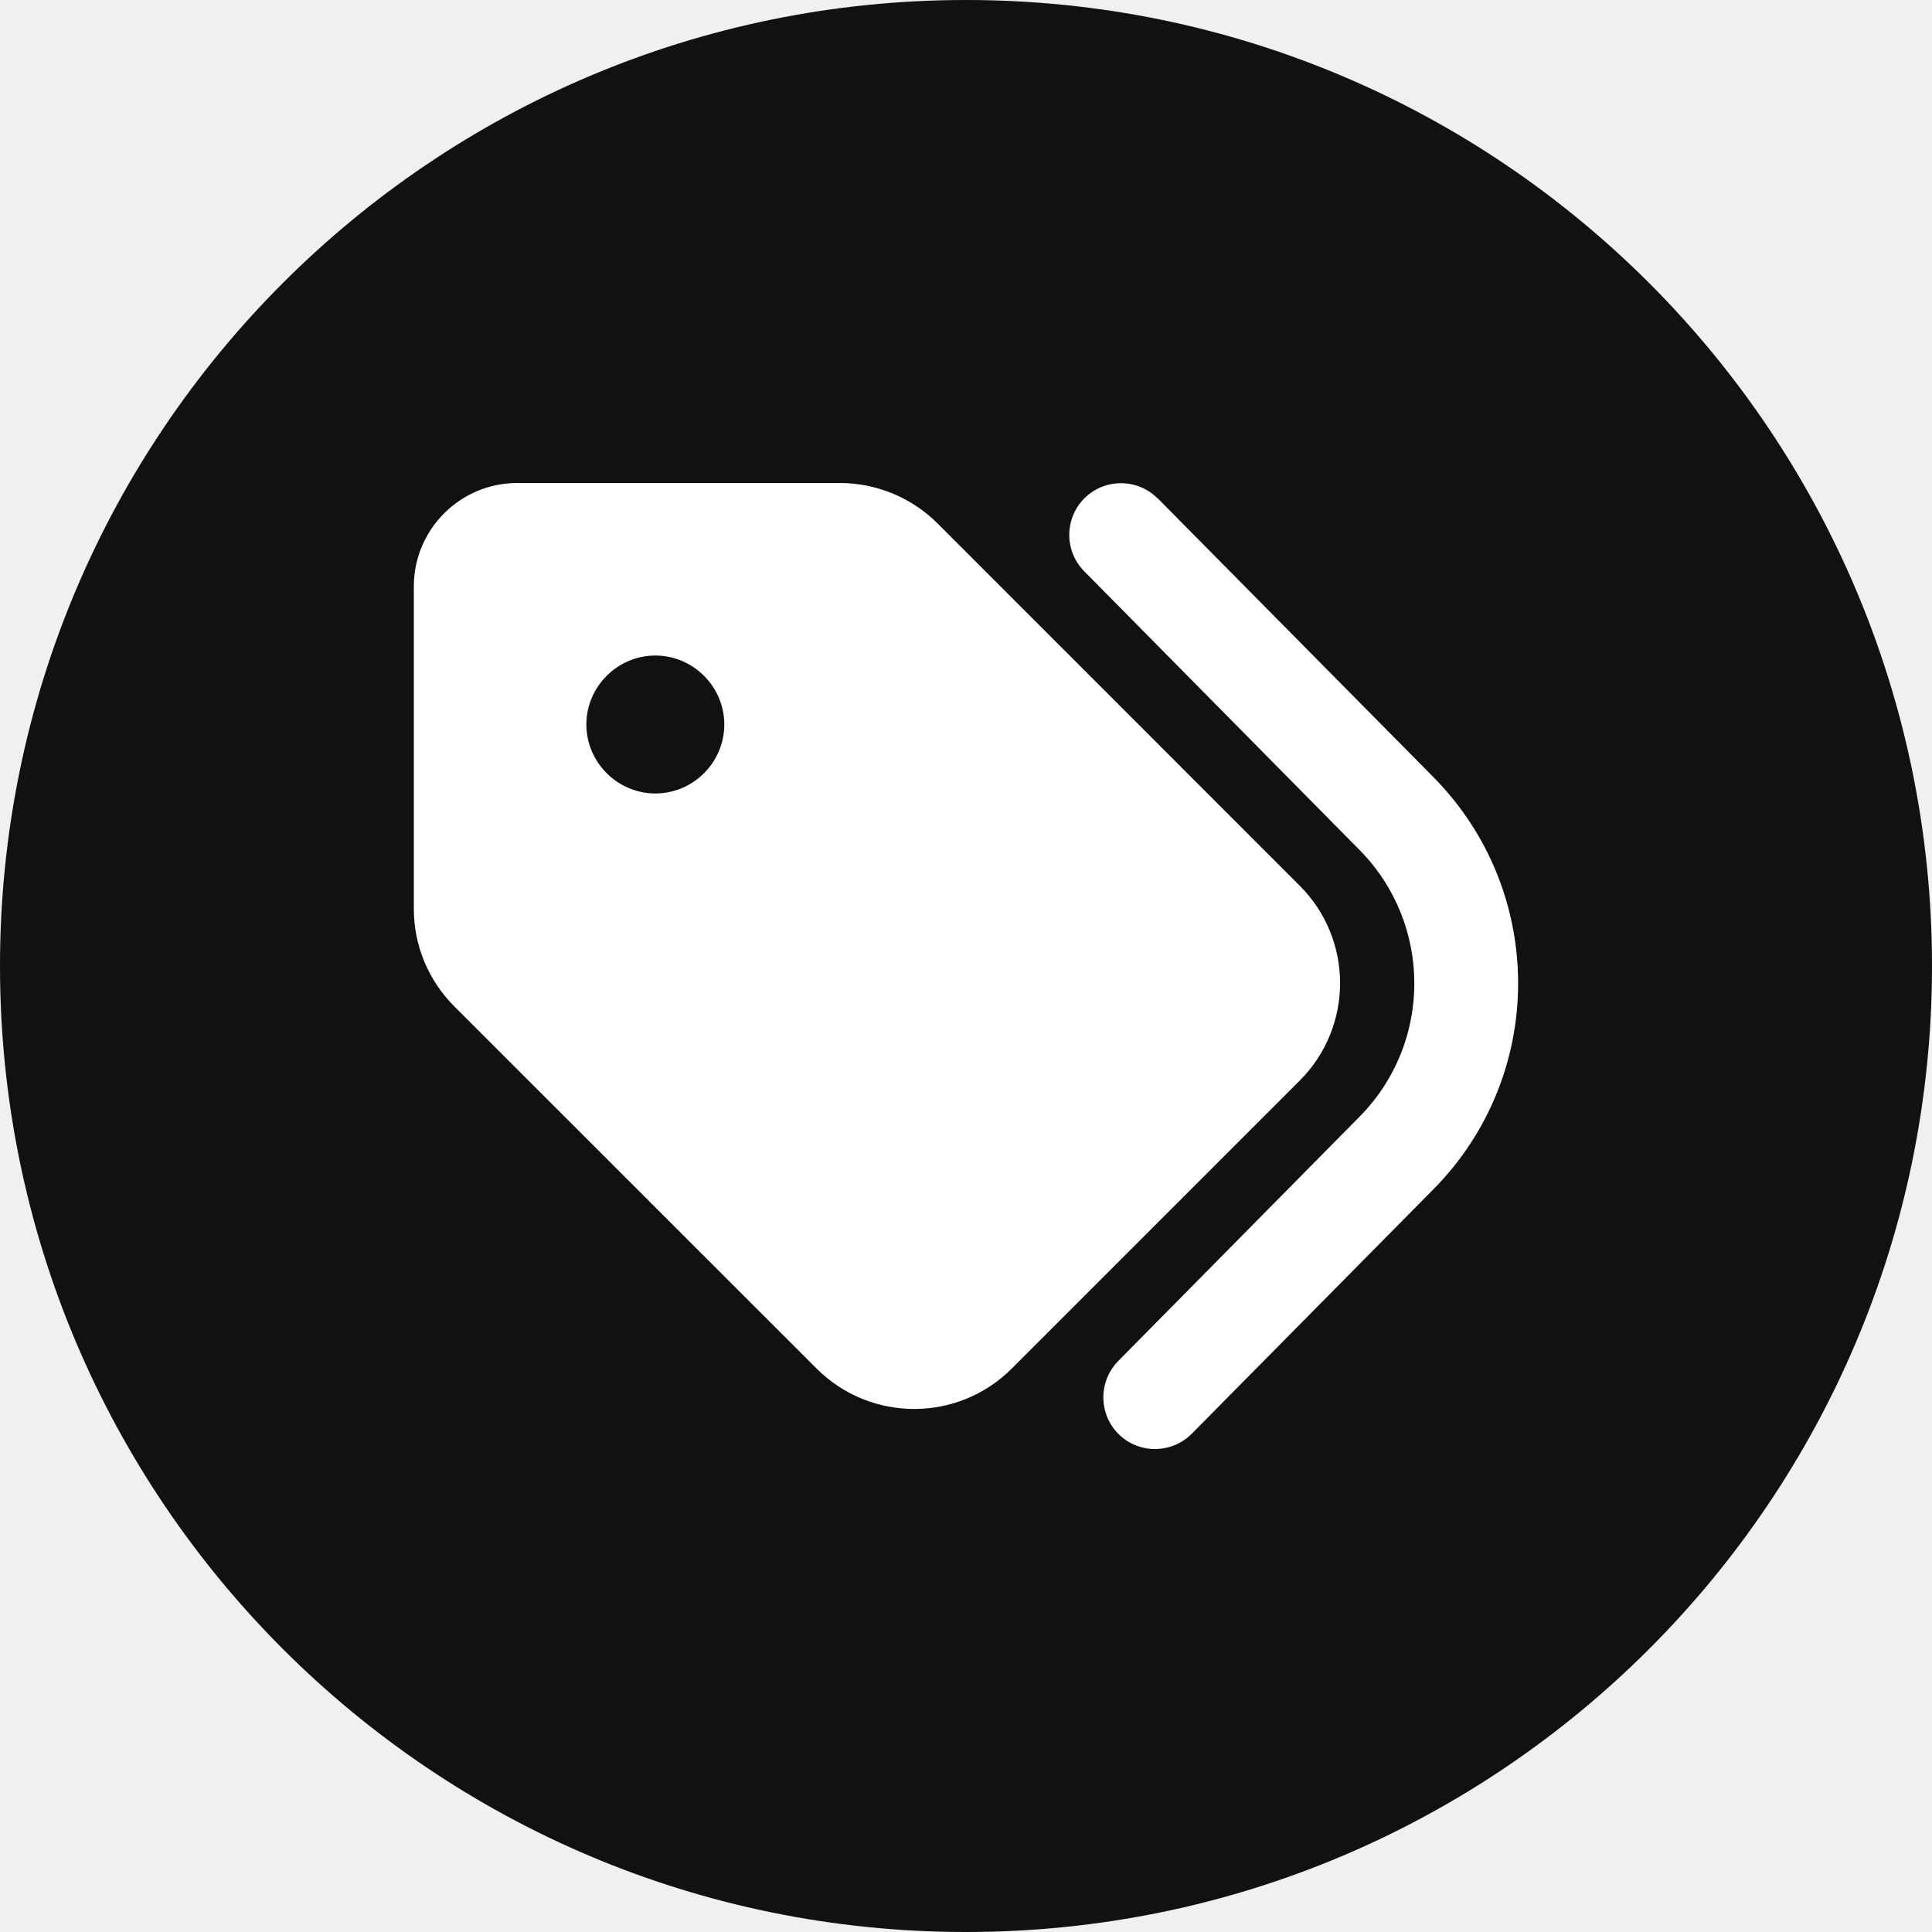
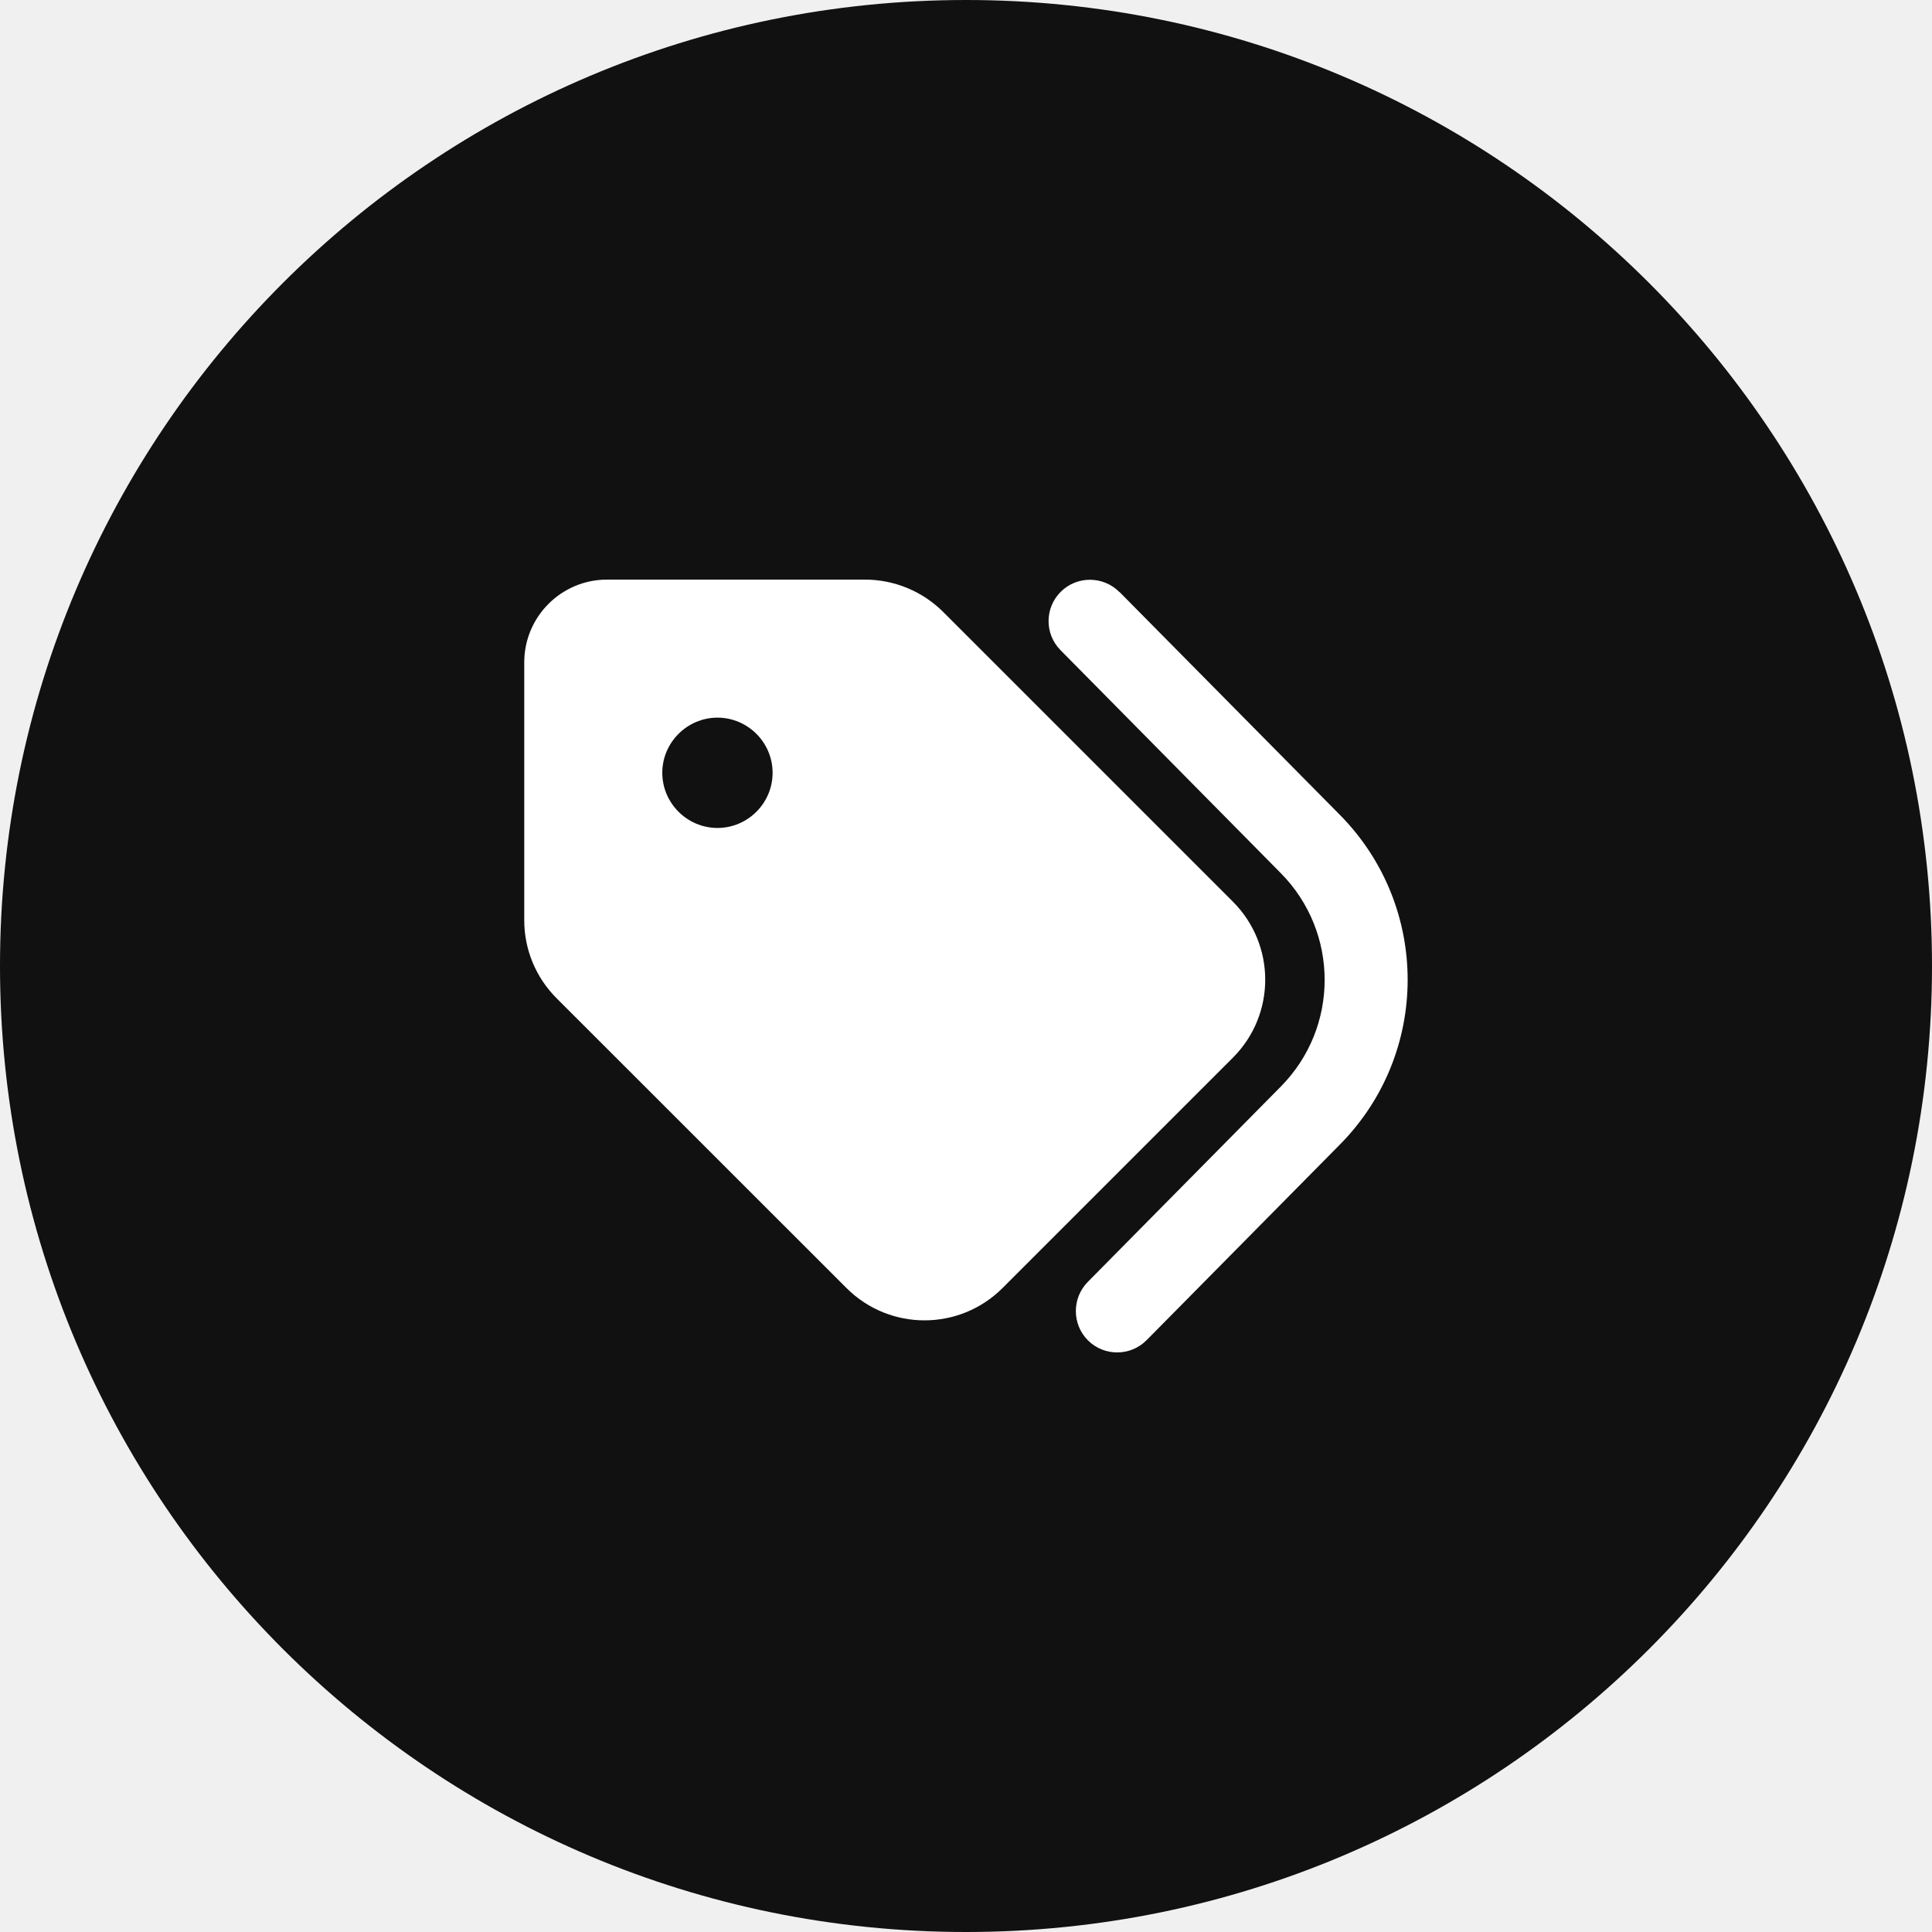
<svg xmlns="http://www.w3.org/2000/svg" viewBox="0 0 20 20">
  <circle vector-effect="non-scaling-stroke" cx="10" cy="10" r="10" fill="rgb(17,17,17)" />
-   <path d="M 11.985 5.159 L 14.838 8.044 C 16.008 9.228 16.008 11.129 14.838 12.312 L 12.338 14.841 C 12.13 15.051 11.79 15.054 11.58 14.846 C 11.371 14.639 11.369 14.299 11.576 14.089 L 14.074 11.56 C 14.83 10.795 14.83 9.565 14.074 8.799 L 11.223 5.913 C 11.016 5.703 11.018 5.364 11.228 5.156 C 11.438 4.949 11.778 4.951 11.985 5.161 L 11.985 5.159 Z M 4.284 9.409 L 4.284 6.071 C 4.284 5.48 4.764 5 5.355 5 L 8.693 5 C 9.072 5 9.436 5.15 9.704 5.417 L 13.454 9.168 C 14.012 9.726 14.012 10.629 13.454 11.187 L 10.474 14.167 C 9.916 14.725 9.012 14.725 8.453 14.167 L 4.703 10.418 C 4.434 10.149 4.284 9.788 4.284 9.409 Z M 7.498 7.5 C 7.498 7.108 7.176 6.786 6.784 6.786 C 6.393 6.786 6.07 7.108 6.07 7.5 C 6.07 7.892 6.393 8.214 6.784 8.214 C 7.176 8.214 7.498 7.892 7.498 7.5 Z" style="fill:white;fill-rule:nonzero;" />
+   <path d="M 11.588 6.127 L 13.87 8.435 C 14.806 9.382 14.806 10.903 13.87 11.849 L 11.87 13.873 C 11.704 14.041 11.432 14.043 11.264 13.877 C 11.096 13.711 11.095 13.439 11.26 13.271 L 13.259 11.248 C 13.864 10.636 13.864 9.652 13.259 9.039 L 10.978 6.73 C 10.812 6.562 10.814 6.291 10.982 6.125 C 11.15 5.959 11.422 5.961 11.588 6.129 L 11.588 6.127 Z M 5.427 9.527 L 5.427 6.857 C 5.427 6.384 5.811 6 6.284 6 L 8.954 6 C 9.257 6 9.548 6.12 9.763 6.334 L 12.763 9.334 C 13.209 9.781 13.209 10.503 12.763 10.949 L 10.379 13.333 C 9.932 13.78 9.209 13.78 8.762 13.333 L 5.762 10.334 C 5.547 10.119 5.427 9.83 5.427 9.527 Z M 7.998 8 C 7.998 7.686 7.741 7.429 7.427 7.429 C 7.114 7.429 6.856 7.686 6.856 8 C 6.856 8.314 7.114 8.571 7.427 8.571 C 7.741 8.571 7.998 8.314 7.998 8 Z" style="fill:white;fill-rule:nonzero;" />
</svg>
